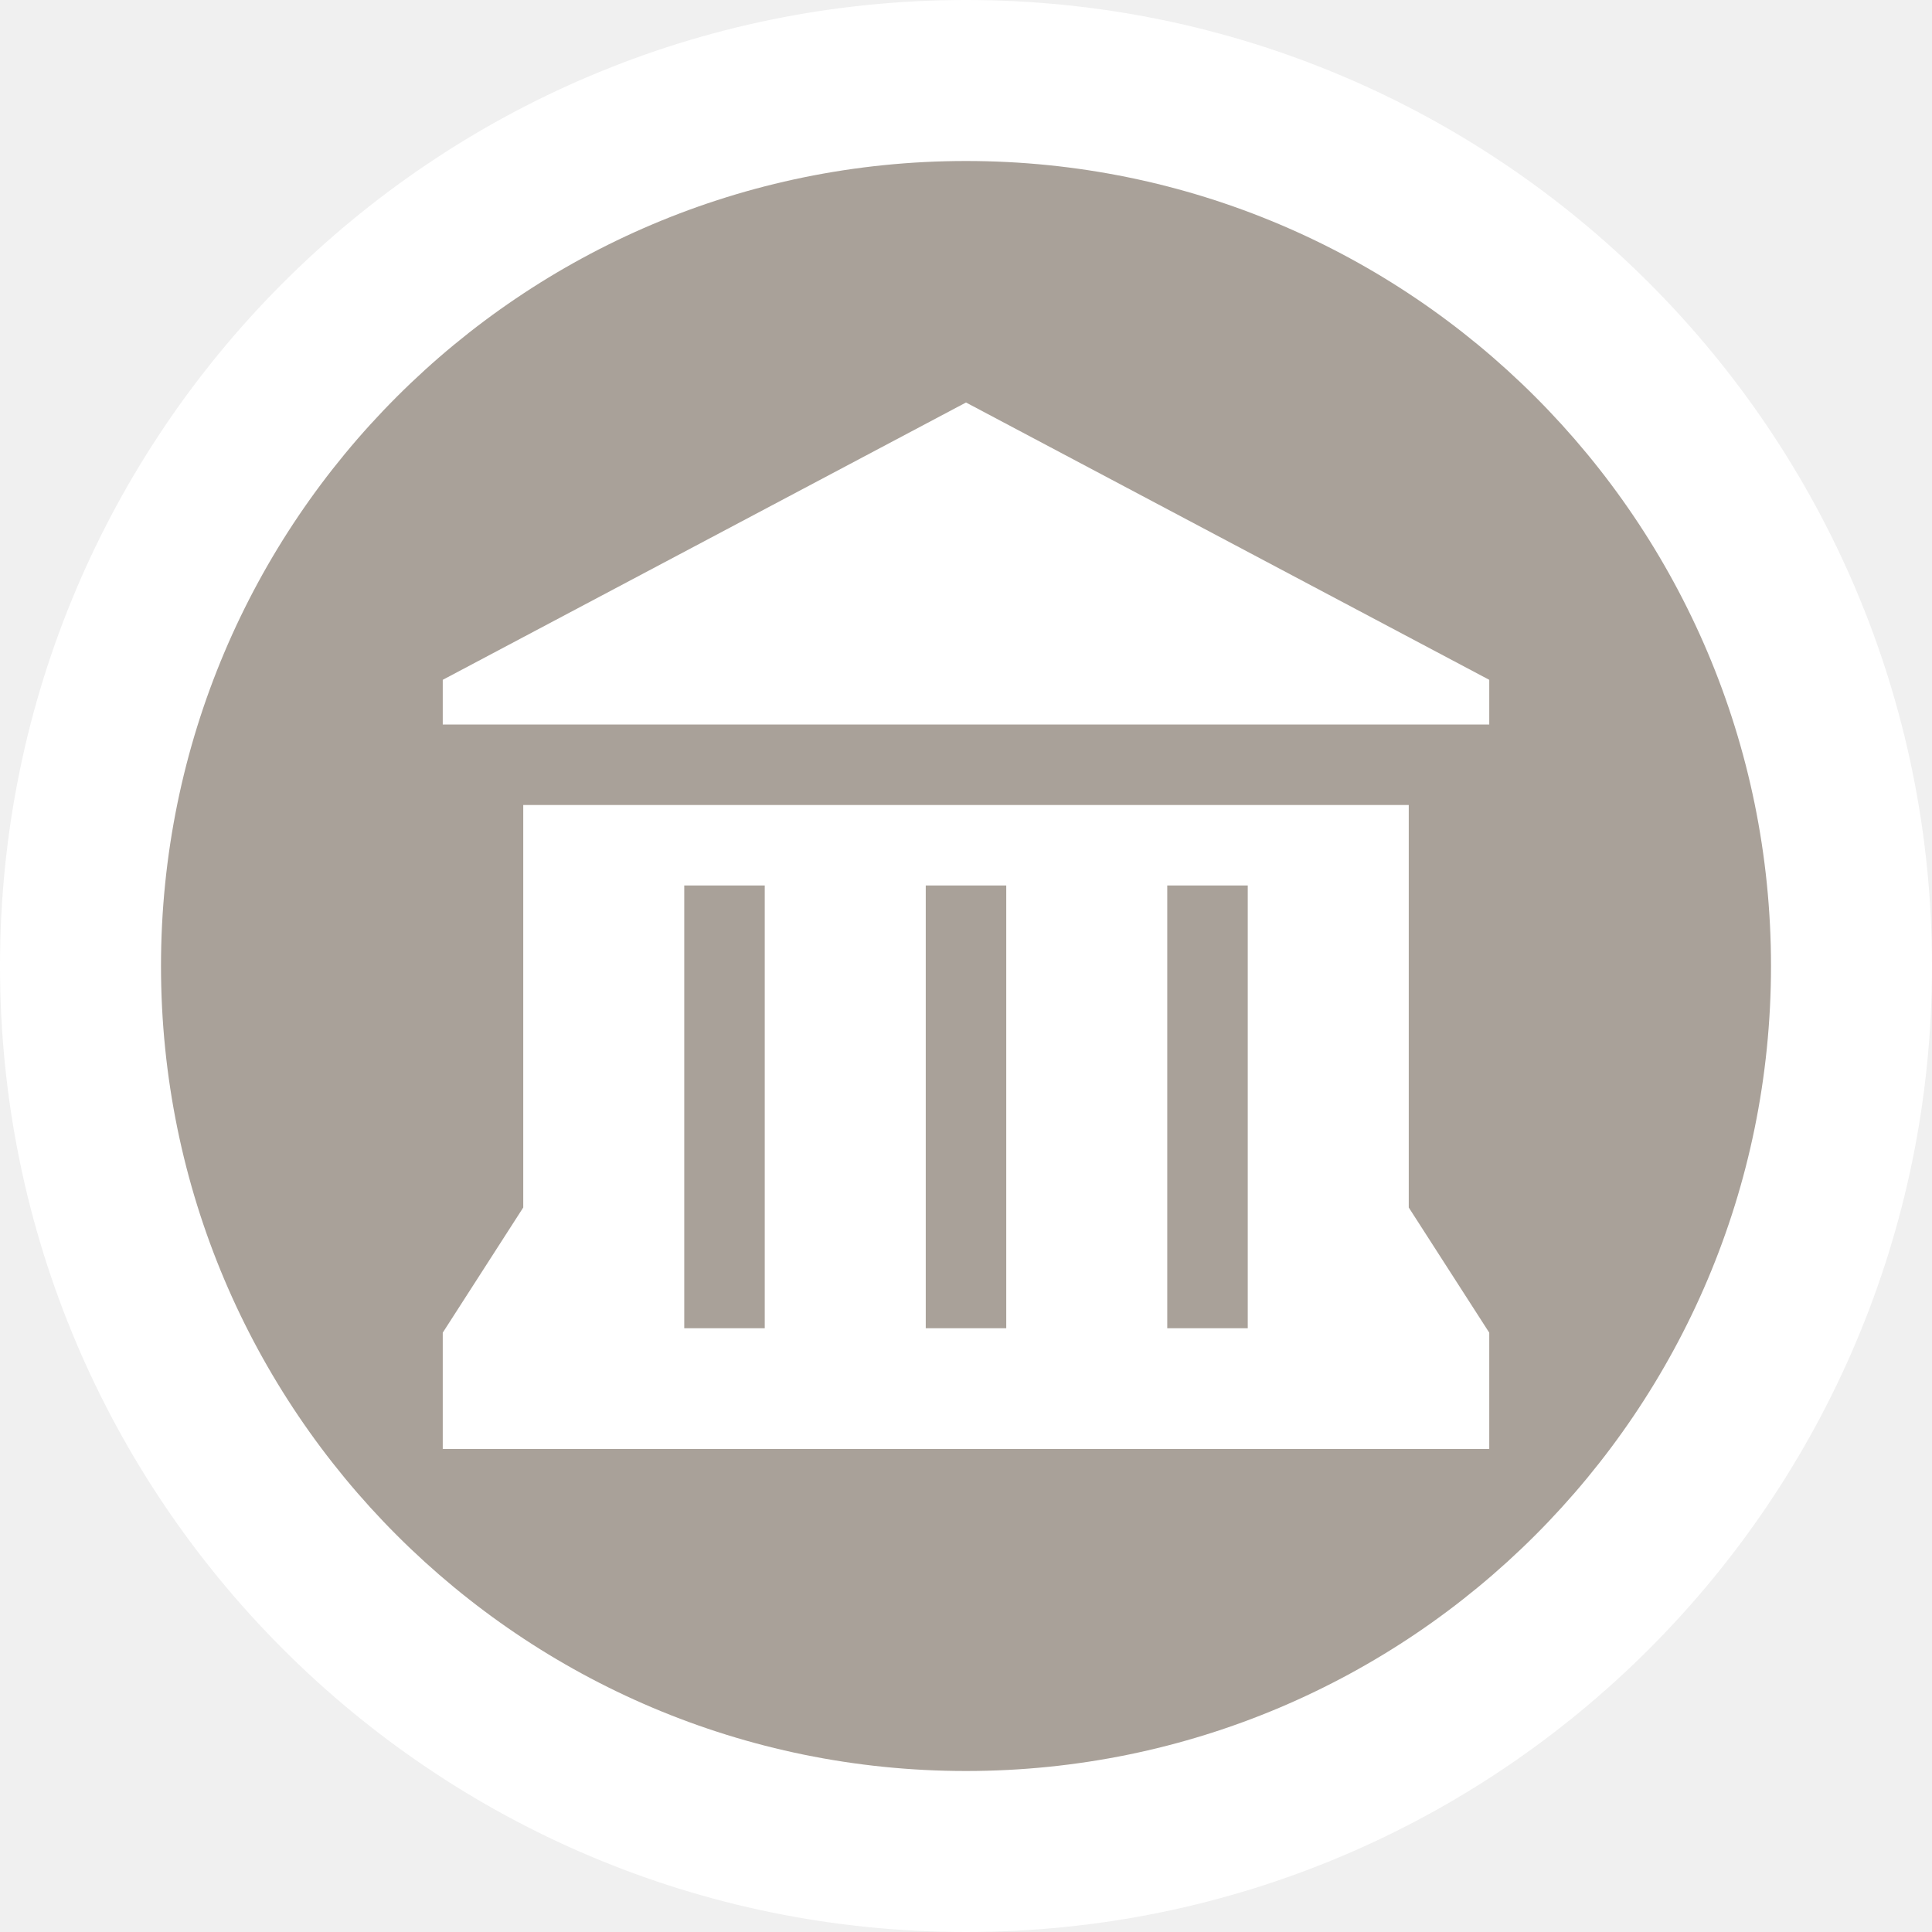
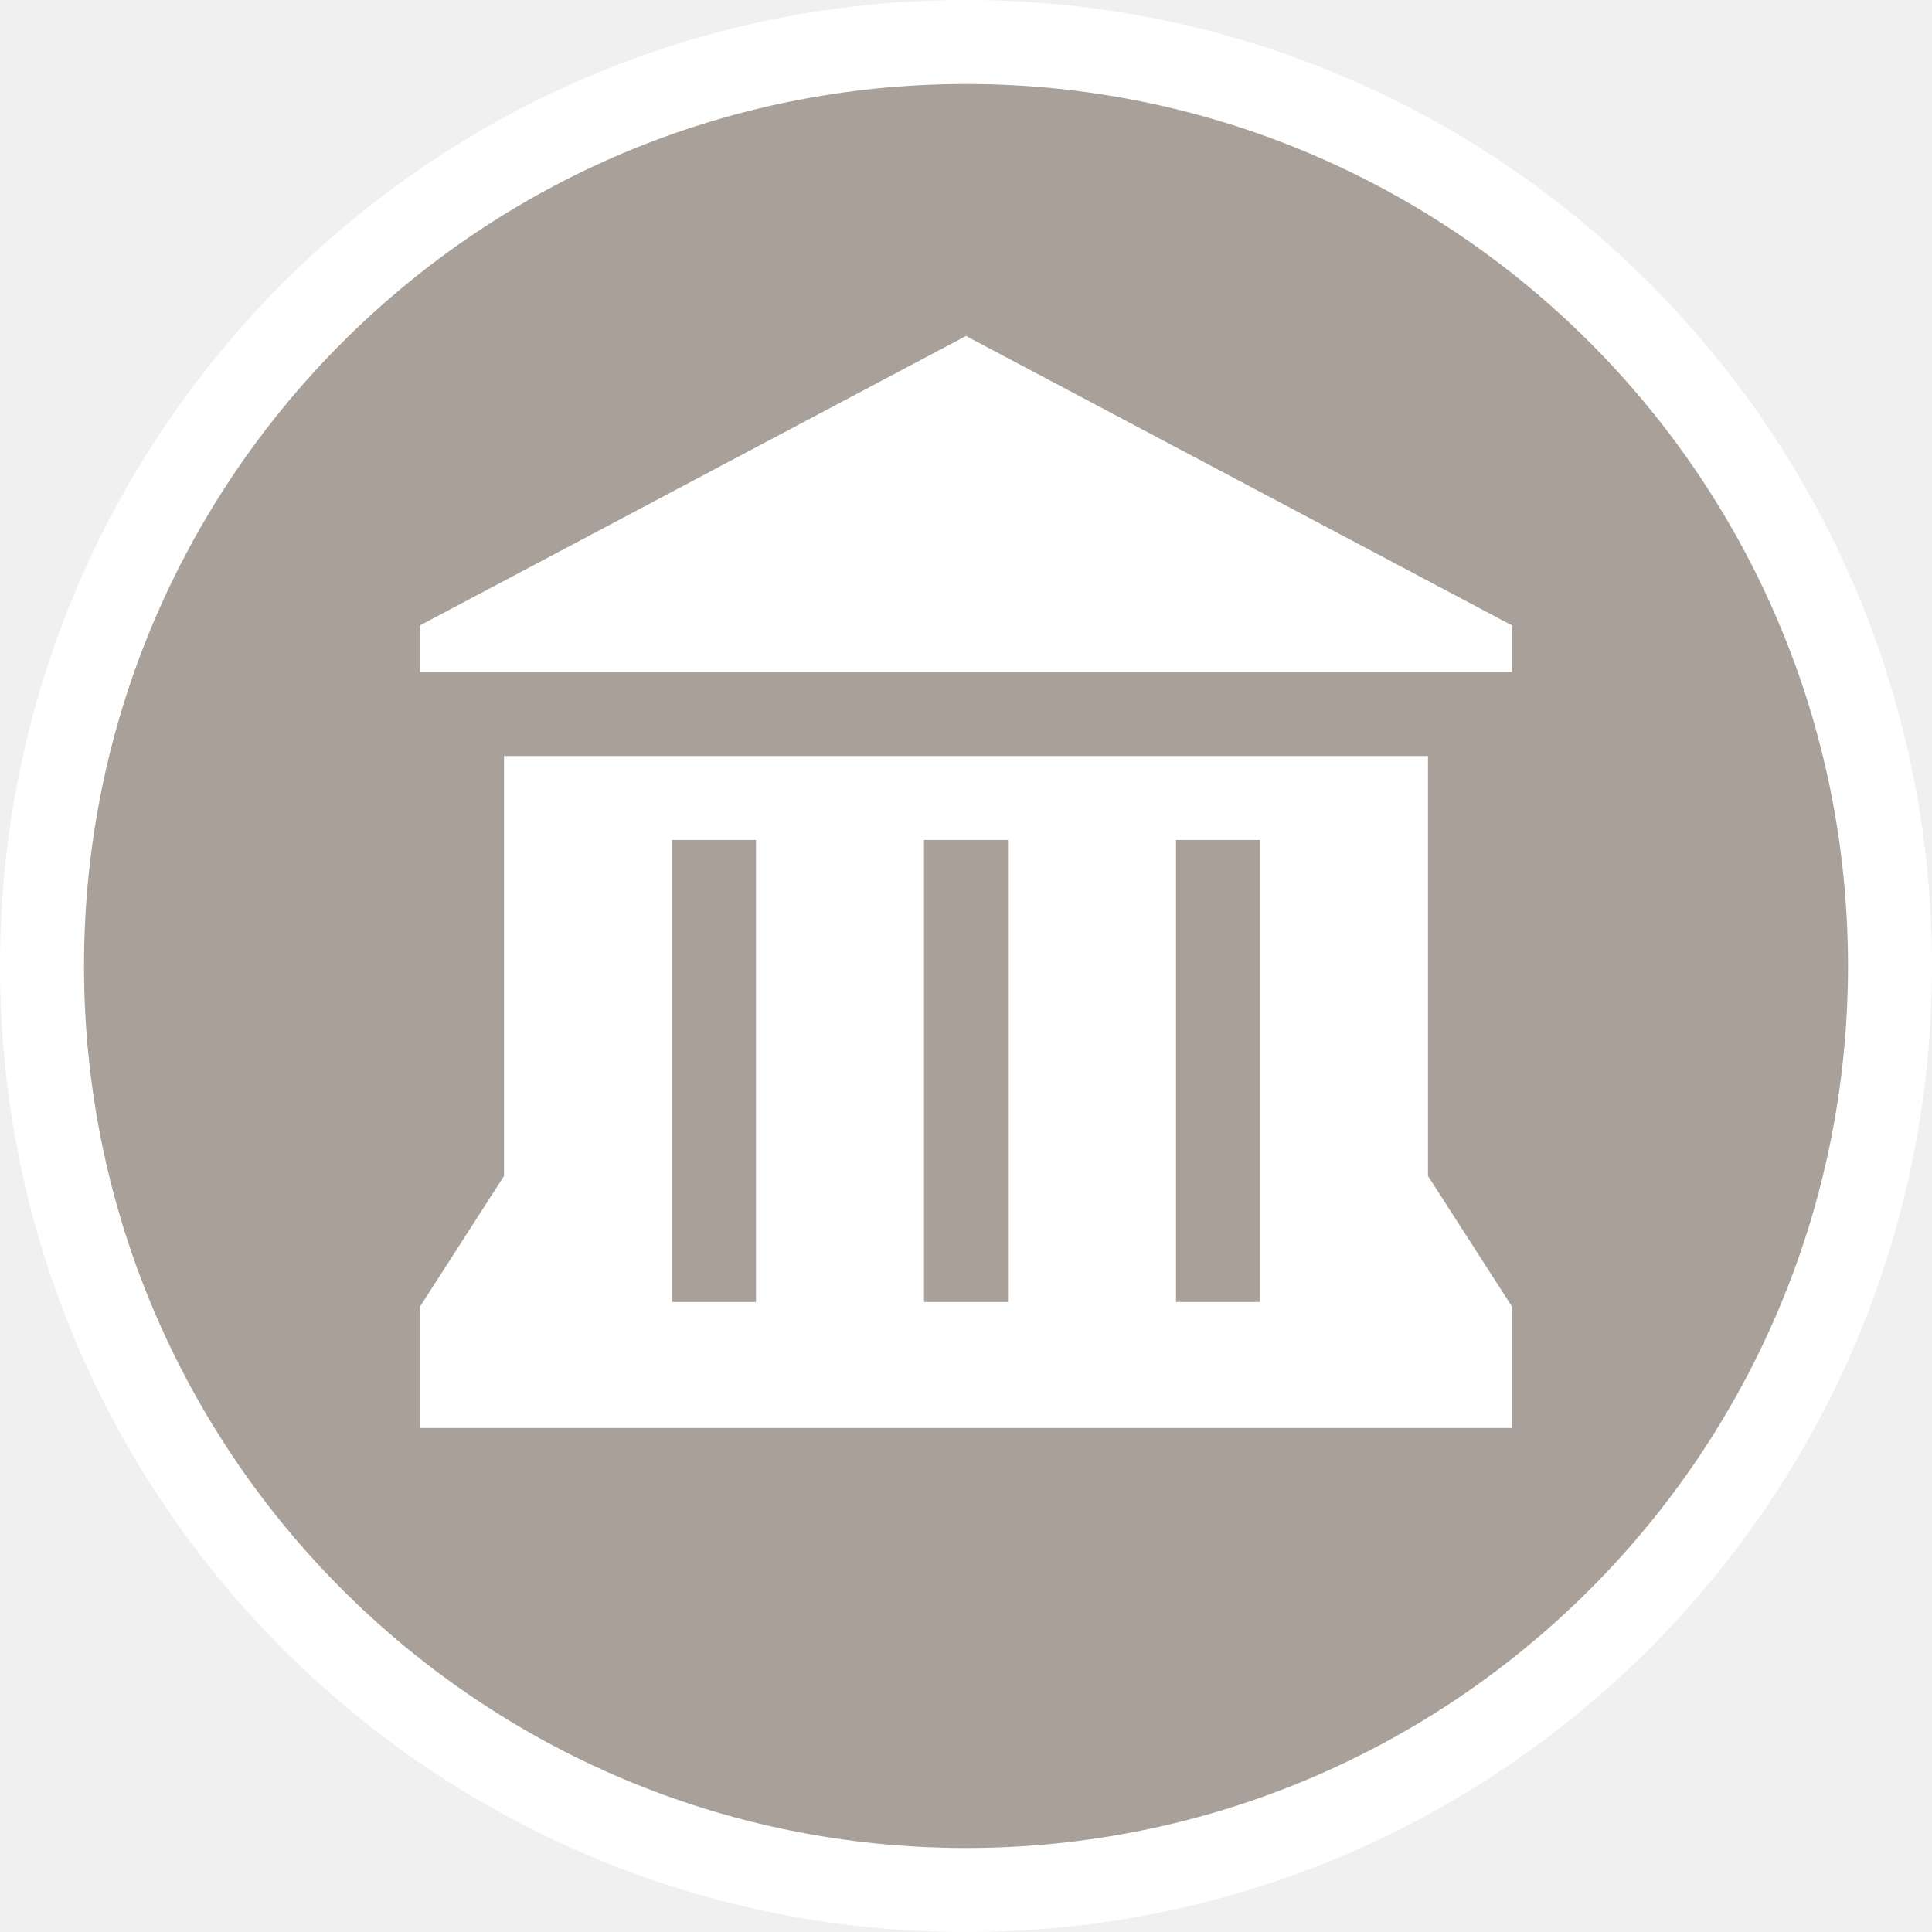
- <svg xmlns="http://www.w3.org/2000/svg" id="svg2" width="24" height="24" viewBox="0 0 24 24" version="1.1">
+ <svg xmlns="http://www.w3.org/2000/svg" id="svg2" width="23" height="23" viewBox="0 0 23 23" version="1.1">
  <defs id="defs12" />
-   <ellipse id="ellipse4" ry="12" rx="12" cy="12" cx="12" style="fill:#ffffff;stroke:none;" />
-   <ellipse id="ellipse6" ry="10" rx="10" cy="12" cx="12" style="fill:#a9a199;stroke:none;" />
-   <g id="g8" transform="translate(4.5,5)">
+   <ellipse id="ellipse4" ry="11.5" rx="11.5" cy="11.5" cx="11.5" style="fill:#ffffff;stroke:none;" />
+   <ellipse id="ellipse6" ry="10.5" rx="10.5" cy="11.5" cx="11.5" style="fill:#a9a199;stroke:none;" />
+   <g id="g8" transform="translate(4,4)">
    <defs id="defs6" />
    <path id="path7509" d="M 7.5 0 L 1 3.445 L 1 4 L 14 4 L 14 3.445 L 7.5 0 z M 2 5 L 2 10 L 1 11.555 L 1 13 L 14 13 L 14 11.555 L 13 10 L 13 5 L 2 5 z M 4 6 L 5 6 L 5 11.5 L 4 11.5 L 4 6 z M 7 6 L 8 6 L 8 11.5 L 7 11.5 L 7 6 z M 10 6 L 11 6 L 11 11.5 L 10 11.5 L 10 6 z " style="fill:#ffffff;fill-opacity:1;stroke-width:1" />
  </g>
</svg>
